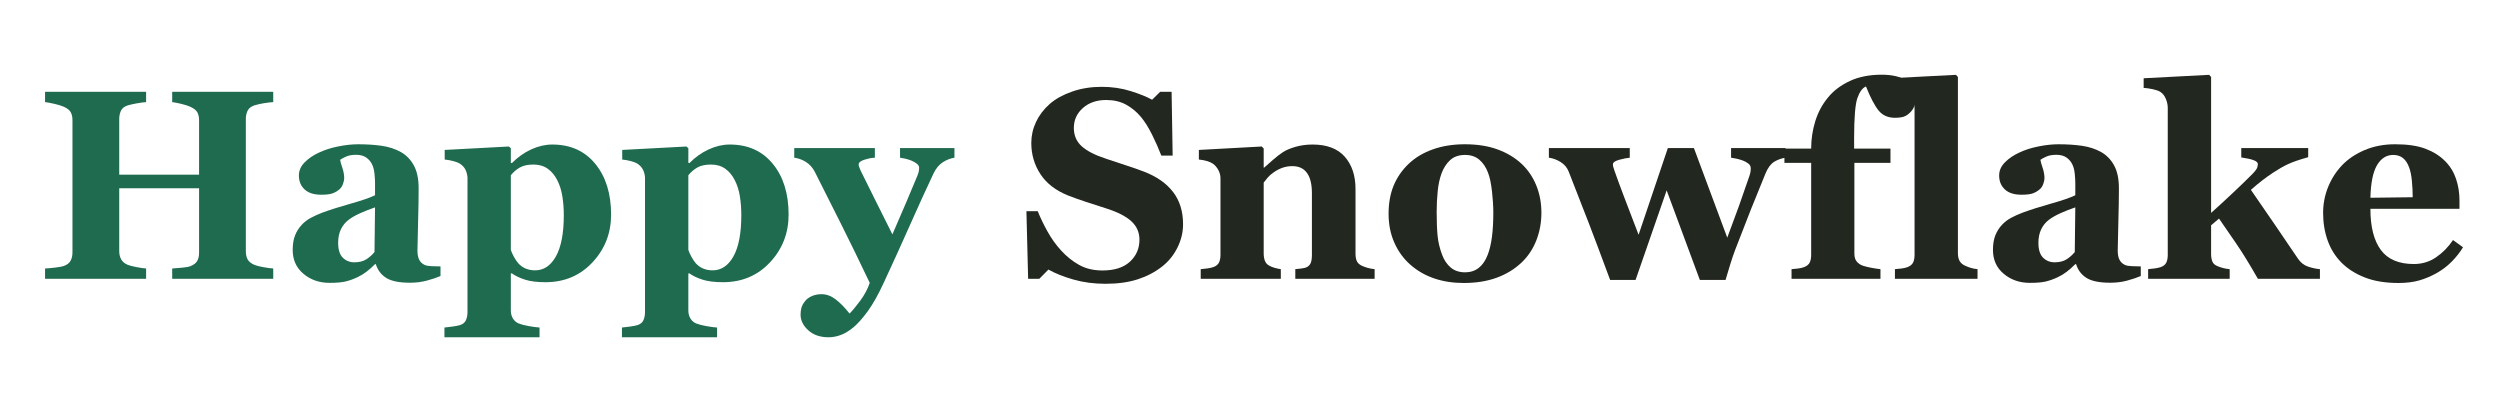
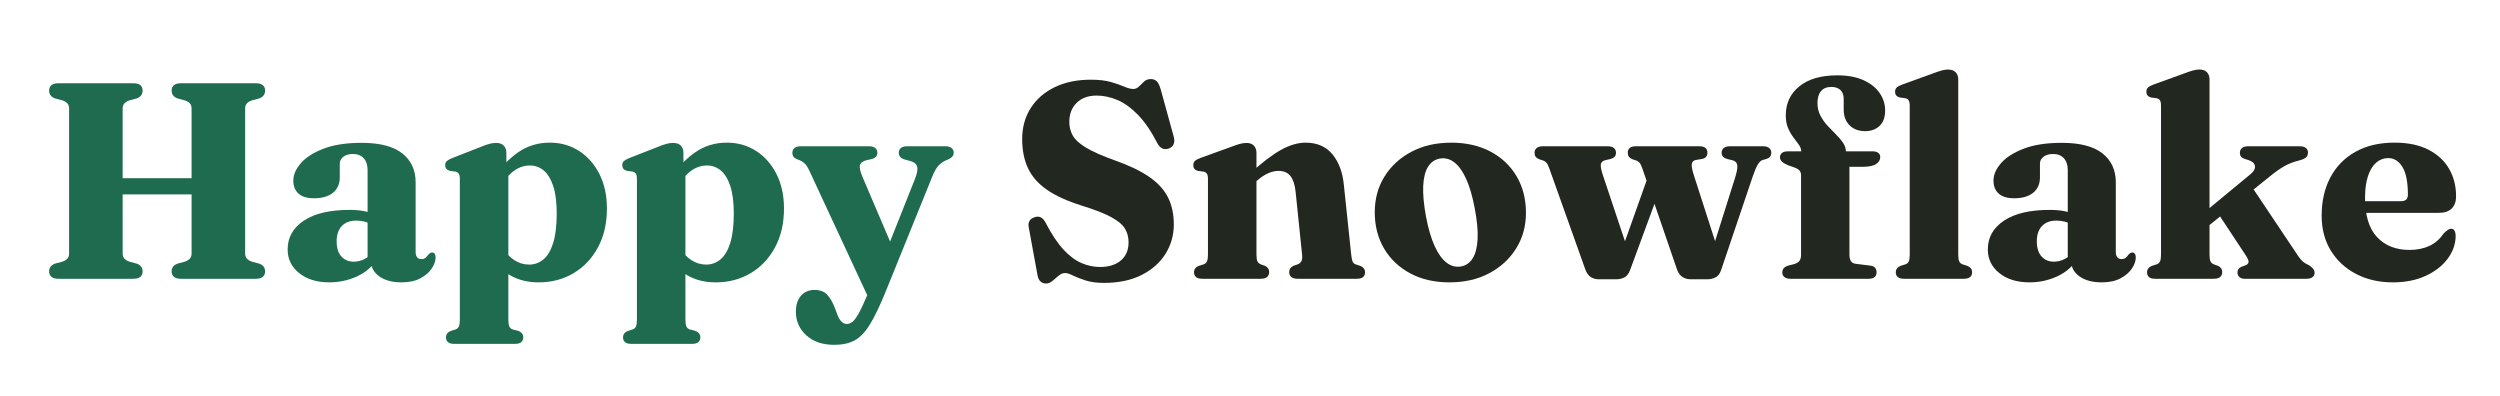
<svg xmlns="http://www.w3.org/2000/svg" viewBox="0 0 278 44" width="278" height="44" role="img" aria-label="Happy Snowflake">
  <g fill="#1F6B4F">
-     <path transform="translate(4.00 31) scale(0.01465 -0.01465)" d="M1801 0H1034V78Q1059 80 1107.0 84.0Q1155 88 1173 96Q1210 111 1224.0 135.5Q1238 160 1238 198V687H632V209Q632 175 646.5 148.0Q661 121 696 106Q715 98 761.0 89.0Q807 80 836 78V0H69V78Q94 79 142.5 84.5Q191 90 213 98Q249 111 263.0 137.5Q277 164 277 200V1204Q277 1239 264.5 1263.0Q252 1287 213 1305Q184 1318 137.0 1328.5Q90 1339 69 1341V1419H836V1341Q805 1339 762.0 1331.0Q719 1323 696 1316Q657 1303 644.5 1274.5Q632 1246 632 1214V790H1238V1204Q1238 1239 1225.0 1263.0Q1212 1287 1173 1305Q1147 1317 1103.5 1327.5Q1060 1338 1034 1341V1419H1801V1341Q1769 1339 1729.0 1332.5Q1689 1326 1657 1316Q1619 1303 1606.0 1275.0Q1593 1247 1593 1214V209Q1593 173 1606.0 148.0Q1619 123 1657 106Q1681 96 1726.5 88.0Q1772 80 1801 78Z" />
-     <path transform="translate(31.39 31) scale(0.01465 -0.01465)" d="M1201 21Q1157 2 1097.0 -14.0Q1037 -30 970 -30Q847 -30 789.0 6.5Q731 43 710 111H704Q670 77 638.5 53.0Q607 29 571 12Q524 -10 480.5 -20.5Q437 -31 359 -31Q243 -31 161.0 37.5Q79 106 79 219Q79 284 97.0 329.5Q115 375 148 410Q178 442 217.5 463.0Q257 484 304 502Q394 535 520.0 570.5Q646 606 704 634V730Q704 755 700.0 796.0Q696 837 683 865Q669 897 639.0 919.0Q609 941 560 941Q516 941 486.5 928.5Q457 916 439 903Q442 883 456.0 842.0Q470 801 470 763Q470 746 461.0 720.5Q452 695 435 680Q412 660 383.5 649.0Q355 638 296 638Q212 638 169.0 678.5Q126 719 126 784Q126 840 170.5 884.5Q215 929 279 958Q342 988 424.0 1004.5Q506 1021 576 1021Q673 1021 754.0 1009.5Q835 998 900 962Q962 927 998.5 860.5Q1035 794 1035 687Q1035 574 1030.5 419.0Q1026 264 1026 215Q1026 170 1039.5 144.0Q1053 118 1081 105Q1098 97 1134.5 95.5Q1171 94 1201 94ZM704 542Q648 523 593.0 498.5Q538 474 503 447Q466 419 445.0 375.5Q424 332 424 273Q424 195 459.5 160.0Q495 125 547 125Q602 125 637.5 147.5Q673 170 700 203Z" />
-     <path transform="translate(49.26 31) scale(0.01465 -0.01465)" d="M1276 487Q1276 276 1135.0 125.0Q994 -26 778 -26Q682 -26 622.0 -6.5Q562 13 523 41H515V-240Q515 -275 530.5 -301.0Q546 -327 574 -339Q601 -350 650.5 -359.0Q700 -368 733 -370V-444H11V-370Q36 -368 74.0 -362.5Q112 -357 131 -351Q163 -340 174.5 -313.5Q186 -287 186 -253V770Q183 803 170.5 828.0Q158 853 131 872Q111 885 78.0 893.5Q45 902 13 905V978L500 1004L515 991V880L523 878Q589 945 669.5 982.0Q750 1019 829 1019Q1036 1019 1156.0 872.5Q1276 726 1276 487ZM917 483Q917 558 906.0 626.5Q895 695 867 749Q840 803 795.5 835.0Q751 867 687 867Q622 867 583.0 844.5Q544 822 515 786V219Q521 199 538.0 167.5Q555 136 572 117Q597 90 629.0 77.0Q661 64 699 64Q798 64 857.5 170.5Q917 277 917 483Z" />
-     <path transform="translate(69.00 31) scale(0.01465 -0.01465)" d="M1276 487Q1276 276 1135.0 125.0Q994 -26 778 -26Q682 -26 622.0 -6.5Q562 13 523 41H515V-240Q515 -275 530.5 -301.0Q546 -327 574 -339Q601 -350 650.5 -359.0Q700 -368 733 -370V-444H11V-370Q36 -368 74.0 -362.5Q112 -357 131 -351Q163 -340 174.5 -313.5Q186 -287 186 -253V770Q183 803 170.5 828.0Q158 853 131 872Q111 885 78.0 893.5Q45 902 13 905V978L500 1004L515 991V880L523 878Q589 945 669.5 982.0Q750 1019 829 1019Q1036 1019 1156.0 872.5Q1276 726 1276 487ZM917 483Q917 558 906.0 626.5Q895 695 867 749Q840 803 795.5 835.0Q751 867 687 867Q622 867 583.0 844.5Q544 822 515 786V219Q521 199 538.0 167.5Q555 136 572 117Q597 90 629.0 77.0Q661 64 699 64Q798 64 857.5 170.5Q917 277 917 483Z" />
-     <path transform="translate(88.73 31) scale(0.01465 -0.01465)" d="M1188 919Q1143 912 1100.5 885.0Q1058 858 1030 801Q944 619 853.0 413.5Q762 208 651 -31Q589 -165 531.0 -245.0Q473 -325 422 -368Q374 -408 327.0 -426.0Q280 -444 232 -444Q137 -444 78.5 -391.0Q20 -338 20 -272Q20 -244 26.5 -220.0Q33 -196 54 -170Q70 -148 103.5 -132.5Q137 -117 179 -117Q235 -117 286.0 -156.0Q337 -195 392 -264Q425 -231 473.5 -165.5Q522 -100 545 -31Q426 219 334.0 402.5Q242 586 128 812Q103 860 61.0 886.5Q19 913 -28 919V992H584V919Q550 918 505.5 904.0Q461 890 461 868Q461 860 464.0 850.5Q467 841 475 823Q509 753 571.5 628.5Q634 504 717 337Q779 479 822.5 581.5Q866 684 907 783Q917 808 918.5 822.5Q920 837 920 842Q920 860 902.5 873.5Q885 887 861 897Q836 907 813.0 912.0Q790 917 775 919V992H1188Z" />
+     <path transform="translate(4.00 31) scale(0.01553 -0.01553)" d="M400.637 720.322H1249.217V604.128H400.637ZM620.663 180.524Q620.663 158.072 633.431 144.156Q646.199 130.241 670.356 122.194L719.9 109.037Q763.608 93.829 763.608 52.068Q763.608 28.388 747.396 14.194Q731.184 0 696.772 0H161.027Q126.794 0 110.493 14.194Q94.192 28.388 94.192 52.068Q94.192 93.829 137.9 109.037L187.444 122.194Q212.401 130.241 224.769 144.156Q237.137 158.072 237.137 180.524V1219.476Q237.137 1241.928 224.769 1255.855Q212.401 1269.781 187.444 1277.806L137.9 1290.963Q94.192 1306.138 94.192 1347.972Q94.192 1372.474 110.493 1386.237Q126.794 1400 161.027 1400H696.772Q731.184 1400 747.396 1386.237Q763.608 1372.474 763.608 1347.972Q763.608 1306.138 719.9 1290.963L670.356 1277.806Q646.199 1269.781 633.431 1255.855Q620.663 1241.928 620.663 1219.476ZM1497.731 180.524Q1497.731 158.072 1510.499 144.156Q1523.267 130.241 1547.424 122.194L1596.968 109.037Q1640.676 93.829 1640.676 52.068Q1640.676 28.388 1624.464 14.194Q1608.252 0 1573.841 0H1038.096Q1003.862 0 987.561 14.194Q971.26 28.388 971.26 52.068Q971.26 93.829 1014.968 109.037L1064.512 122.194Q1089.47 130.241 1101.837 144.156Q1114.205 158.072 1114.205 180.524V1219.476Q1114.205 1241.928 1101.837 1255.855Q1089.47 1269.781 1064.512 1277.806L1014.968 1290.963Q971.26 1306.138 971.26 1347.972Q971.26 1372.474 987.561 1386.237Q1003.862 1400 1038.096 1400H1573.841Q1608.252 1400 1624.464 1386.237Q1640.676 1372.474 1640.676 1347.972Q1640.676 1306.138 1596.968 1290.963L1547.424 1277.806Q1523.267 1269.781 1510.499 1255.855Q1497.731 1241.928 1497.731 1219.476Z" />
+     <path transform="translate(30.95 31) scale(0.01553 -0.01553)" d="M663.473 128.2V149.051L639.09 150.038V778.176Q639.09 832.333 611.342 862.923Q583.595 893.513 534.545 893.513Q491.303 893.513 465.635 873.894Q439.968 854.276 439.968 824.681V726.456Q439.968 655.782 391.71 616.14Q343.451 576.498 255.818 576.498Q182.135 576.498 144.697 609.857Q107.26 643.216 107.26 702.951Q107.26 766.335 162.122 828.652Q216.983 890.969 325.54 932.172Q434.097 973.376 596.071 973.376Q792.06 973.376 887.564 897.795Q983.068 822.215 983.068 691.55V191.731Q983.068 167.645 993.668 154.29Q1004.267 140.934 1024.425 140.934Q1043.649 140.934 1054.669 150.9Q1065.69 160.866 1073.737 172.522Q1079.518 179.057 1085.732 183.57Q1091.946 188.083 1100.506 188.083Q1113.979 188.083 1120.082 178.233Q1126.186 168.383 1126.186 152.776Q1126.186 115.788 1099.115 74.383Q1072.044 32.977 1017.873 3.698Q963.702 -25.582 882.324 -25.582Q782.853 -25.582 723.163 17.036Q663.473 59.653 663.473 128.2ZM66.69 209.83Q66.69 339.039 182.27 416.134Q297.849 493.229 510.49 493.229Q571.54 493.229 618.083 483.586Q664.626 473.942 697.229 457.231L671.352 388.437Q643.419 402.391 616.385 409.481Q589.352 416.57 557.087 416.57Q491.994 416.57 454.802 377.998Q417.61 339.426 417.61 268.596Q417.61 197.029 451.399 159.732Q485.189 122.436 539.347 122.436Q579.908 122.436 617.012 141.526Q654.116 160.615 677.363 191.416L699.191 129.07Q648.518 55.156 557.999 14.776Q467.479 -25.604 364.937 -25.604Q231.747 -25.604 149.218 40.622Q66.69 106.847 66.69 209.83Z" />
+     <path transform="translate(48.68 31) scale(0.01553 -0.01553)" d="M491.165 902.469V799.724L505.397 770.934V-293.55Q505.397 -327.006 512.598 -341.932Q519.799 -356.859 535.979 -362.505L574.817 -372.594Q594.581 -379.998 603.374 -391.804Q612.167 -403.611 612.167 -419.775Q612.167 -441.319 597.859 -453.715Q583.552 -466.111 552.268 -466.111H118.144Q87.171 -466.111 72.908 -453.715Q58.645 -441.319 58.645 -419.775Q58.645 -403.811 67.394 -392.06Q76.142 -380.31 95.772 -372.728L127.455 -362.683Q143.723 -356.681 150.88 -341.932Q158.037 -327.184 158.037 -293.772V714.557Q158.037 741.125 150.357 752.563Q142.676 764.001 126.471 767.559L87.634 772.54Q69.382 777.521 61.3 787.648Q53.219 797.776 53.219 813.45Q53.219 832.015 63.746 841.998Q74.273 851.981 102.8 864.188L305.737 943.423Q345.155 959.743 370.502 966.325Q395.849 972.906 416.326 972.906Q454.19 972.906 472.678 953.196Q491.165 933.486 491.165 902.469ZM444.014 648.213 390.589 705.929Q471.246 832.625 572.667 903.712Q674.088 974.799 801.601 974.799Q919.583 974.799 1012.111 914.96Q1104.639 855.122 1157.91 749.105Q1211.181 643.089 1211.181 503.664Q1211.181 343.547 1146.852 224.464Q1082.524 105.381 971.792 39.822Q861.061 -25.737 722.539 -25.737Q604.991 -25.737 517.137 25.71Q429.284 77.156 369.224 179.266L451.151 239.454Q496.299 167.818 546.009 134.724Q595.718 101.63 654.081 101.63Q711.882 101.63 756.571 138.808Q801.261 175.986 826.461 256.912Q851.661 337.838 851.661 467.705Q851.661 588.242 826.703 663.856Q801.745 739.47 758.686 775.324Q715.626 811.177 659.577 811.177Q597.987 811.177 544.192 771.87Q490.397 732.562 444.014 648.213Z" />
+     <path transform="translate(68.37 31) scale(0.01553 -0.01553)" d="M491.165 902.469V799.724L505.397 770.934V-293.55Q505.397 -327.006 512.598 -341.932Q519.799 -356.859 535.979 -362.505L574.817 -372.594Q594.581 -379.998 603.374 -391.804Q612.167 -403.611 612.167 -419.775Q612.167 -441.319 597.859 -453.715Q583.552 -466.111 552.268 -466.111H118.144Q87.171 -466.111 72.908 -453.715Q58.645 -441.319 58.645 -419.775Q58.645 -403.811 67.394 -392.06Q76.142 -380.31 95.772 -372.728L127.455 -362.683Q143.723 -356.681 150.88 -341.932Q158.037 -327.184 158.037 -293.772V714.557Q158.037 741.125 150.357 752.563Q142.676 764.001 126.471 767.559L87.634 772.54Q69.382 777.521 61.3 787.648Q53.219 797.776 53.219 813.45Q53.219 832.015 63.746 841.998Q74.273 851.981 102.8 864.188L305.737 943.423Q345.155 959.743 370.502 966.325Q395.849 972.906 416.326 972.906Q454.19 972.906 472.678 953.196Q491.165 933.486 491.165 902.469ZM444.014 648.213 390.589 705.929Q471.246 832.625 572.667 903.712Q674.088 974.799 801.601 974.799Q919.583 974.799 1012.111 914.96Q1104.639 855.122 1157.91 749.105Q1211.181 643.089 1211.181 503.664Q1211.181 343.547 1146.852 224.464Q1082.524 105.381 971.792 39.822Q861.061 -25.737 722.539 -25.737Q604.991 -25.737 517.137 25.71Q429.284 77.156 369.224 179.266L451.151 239.454Q496.299 167.818 546.009 134.724Q595.718 101.63 654.081 101.63Q711.882 101.63 756.571 138.808Q801.261 175.986 826.461 256.912Q851.661 337.838 851.661 467.705Q851.661 588.242 826.703 663.856Q801.745 739.47 758.686 775.324Q715.626 811.177 659.577 811.177Q597.987 811.177 544.192 771.87Q490.397 732.562 444.014 648.213Z" />
+     <path transform="translate(88.07 31) scale(0.01553 -0.01553)" d="M738.927 180.854 552.882 -148.086 126.349 769.256Q108.155 809.929 89.274 827.136Q70.392 844.344 37.326 855.569Q18.388 863.328 10.541 874.078Q2.693 884.827 2.693 902.192Q2.693 924.026 18.112 936.366Q33.531 948.706 60.279 948.706H554.139Q580.463 948.706 595.838 936.444Q611.213 924.182 611.213 902.326Q611.213 884.828 601.609 874.078Q592.004 863.328 569.616 857.103L534.853 849.326Q493.909 839.144 486.73 814.053Q479.551 788.962 505.024 728.859ZM535.085 -125.848 583.381 -8.314 625.265 72.423 879.441 712.351Q903.912 773.069 896.047 802.763Q888.183 832.457 845.067 843.925L806.809 854.234Q785.088 860.482 774.761 872.599Q764.434 884.717 764.434 902.304Q764.434 924.159 779.853 936.433Q795.272 948.706 821.509 948.706H1100.22Q1127.101 948.706 1142.487 936.344Q1157.873 923.981 1157.873 902.148Q1157.873 887.585 1148.98 876.179Q1140.087 864.773 1118.899 854.968Q1076.487 838.965 1051.366 813.009Q1026.246 787.053 1002.466 727.072L669.165 -95.551Q608.264 -244.709 558.049 -326.761Q507.835 -408.812 449.088 -440.867Q390.341 -472.923 302.955 -472.923Q176.731 -472.923 102.262 -404.836Q27.794 -336.75 27.794 -235.734Q27.794 -162.904 64.375 -121.388Q100.956 -79.872 161.52 -79.872Q220.443 -79.872 252.056 -114.255Q283.67 -148.638 306.162 -206.977L322.785 -250.664Q333.897 -284.599 351.987 -304.082Q370.078 -323.565 392.098 -323.565Q413.411 -323.565 432.3 -308.787Q451.19 -294.009 475.58 -251.319Q499.971 -208.629 535.085 -125.848Z" />
  </g>
  <g fill="#22271F">
-     <path transform="translate(113.20 31) scale(0.01465 -0.01465)" d="M664 -38Q534 -38 421.5 -6.0Q309 26 231 70L162 0H77L64 513H150Q179 440 224.0 359.0Q269 278 328 214Q389 147 464.5 105.0Q540 63 641 63Q777 63 849.5 129.5Q922 196 922 297Q922 380 860.5 436.5Q799 493 670 534Q586 561 515.5 584.0Q445 607 383 631Q240 688 170.5 794.0Q101 900 101 1031Q101 1114 137.0 1190.5Q173 1267 242 1328Q308 1385 411.0 1421.0Q514 1457 635 1457Q753 1457 856.0 1424.5Q959 1392 1018 1359L1079 1419H1166L1174 935H1088Q1058 1013 1017.5 1094.5Q977 1176 932 1230Q883 1288 819.0 1322.5Q755 1357 669 1357Q561 1357 492.5 1296.0Q424 1235 424 1145Q424 1060 483.5 1006.0Q543 952 669 911Q743 886 820.0 861.0Q897 836 957 813Q1102 757 1177.5 658.5Q1253 560 1253 414Q1253 322 1210.0 236.0Q1167 150 1094 93Q1014 30 909.0 -4.0Q804 -38 664 -38Z" />
-     <path transform="translate(132.67 31) scale(0.01465 -0.01465)" d="M1378 0H776V73Q795 75 822.0 78.0Q849 81 863 88Q884 99 893.0 120.0Q902 141 902 182V650Q902 752 864.5 803.5Q827 855 754 855Q714 855 679.5 843.0Q645 831 612 808Q583 788 565.5 767.0Q548 746 536 730V193Q536 158 546.0 134.5Q556 111 579 99Q595 90 619.0 83.0Q643 76 666 73V0H58V73Q83 75 108.5 78.5Q134 82 152 88Q184 99 196.0 122.0Q208 145 208 182V764Q208 795 192.0 825.0Q176 855 150 874Q132 886 104.5 894.0Q77 902 44 905V978L521 1004L536 989V844H540Q568 869 608.0 904.0Q648 939 682 961Q719 985 779.0 1002.0Q839 1019 907 1019Q1070 1019 1151.5 926.5Q1233 834 1233 681V191Q1233 154 1244.0 132.0Q1255 110 1285 97Q1301 90 1324.5 83.0Q1348 76 1378 73Z" />
-     <path transform="translate(153.37 31) scale(0.01465 -0.01465)" d="M1079 874Q1153 805 1192.0 709.0Q1231 613 1231 501Q1231 390 1192.5 291.5Q1154 193 1080 123Q1001 48 891.5 8.0Q782 -32 641 -32Q519 -32 416.5 3.0Q314 38 235 108Q159 175 115.0 273.5Q71 372 71 494Q71 614 109.5 707.5Q148 801 225 874Q299 944 407.5 982.5Q516 1021 650 1021Q790 1021 896.5 982.5Q1003 944 1079 874ZM823 181Q845 237 855.5 317.0Q866 397 866 503Q866 573 856.0 663.0Q846 753 826 805Q802 868 759.5 904.0Q717 940 652 940Q581 940 538.5 901.0Q496 862 473 800Q452 743 444.0 666.5Q436 590 436 507Q436 398 443.0 326.5Q450 255 477 183Q500 121 543.0 85.0Q586 49 652 49Q712 49 755.0 82.5Q798 116 823 181Z" />
-     <path transform="translate(172.44 31) scale(0.01465 -0.01465)" d="M1782 919Q1736 912 1697.0 888.5Q1658 865 1631 801Q1561 630 1519.0 525.0Q1477 420 1401 222Q1385 181 1362.5 109.0Q1340 37 1327 -9H1132L880 671L644 -9H451Q350 264 292.0 414.5Q234 565 137 812Q119 859 75.5 886.0Q32 913 -14 919V992H600V919Q566 916 519.0 903.0Q472 890 472 868Q472 858 474.5 850.5Q477 843 483 823Q510 745 557.0 621.5Q604 498 667 334L889 992H1087L1340 312Q1398 466 1429.5 554.5Q1461 643 1509 783Q1516 804 1517.5 820.5Q1519 837 1518 842Q1518 860 1500.0 874.5Q1482 889 1457 898Q1432 907 1408.5 912.0Q1385 917 1369 919V992H1782Z" />
-     <path transform="translate(198.34 31) scale(0.01465 -0.01465)" d="M1004 1379Q1004 1354 996.0 1324.0Q988 1294 970 1273Q949 1248 923.0 1235.0Q897 1222 845 1222Q766 1222 721.0 1277.0Q676 1332 625 1460Q585 1443 560.0 1372.0Q535 1301 535 1067V988H811V880H537V191Q537 152 555.0 130.5Q573 109 602 99Q626 91 665.0 83.5Q704 76 735 73V0H60V73Q86 75 110.5 78.0Q135 81 154 88Q186 100 197.5 122.5Q209 145 209 182V880H6V988H209Q209 1095 240.0 1195.5Q271 1296 336 1375Q399 1453 502.0 1501.0Q605 1549 744 1549Q868 1549 936.0 1502.0Q1004 1455 1004 1379Z" />
-     <path transform="translate(210.13 31) scale(0.01465 -0.01465)" d="M667 0H40V73Q66 75 90.5 78.0Q115 81 134 88Q166 100 177.5 122.5Q189 145 189 182V1290Q189 1328 173.5 1360.5Q158 1393 132 1410Q112 1423 71.5 1435.0Q31 1447 0 1449V1522L503 1548L518 1532V195Q518 158 531.0 135.0Q544 112 573 99Q593 90 615.0 83.0Q637 76 667 73Z" />
-     <path transform="translate(220.46 31) scale(0.01465 -0.01465)" d="M1201 21Q1157 2 1097.0 -14.0Q1037 -30 970 -30Q847 -30 789.0 6.5Q731 43 710 111H704Q670 77 638.5 53.0Q607 29 571 12Q524 -10 480.5 -20.5Q437 -31 359 -31Q243 -31 161.0 37.5Q79 106 79 219Q79 284 97.0 329.5Q115 375 148 410Q178 442 217.5 463.0Q257 484 304 502Q394 535 520.0 570.5Q646 606 704 634V730Q704 755 700.0 796.0Q696 837 683 865Q669 897 639.0 919.0Q609 941 560 941Q516 941 486.5 928.5Q457 916 439 903Q442 883 456.0 842.0Q470 801 470 763Q470 746 461.0 720.5Q452 695 435 680Q412 660 383.5 649.0Q355 638 296 638Q212 638 169.0 678.5Q126 719 126 784Q126 840 170.5 884.5Q215 929 279 958Q342 988 424.0 1004.5Q506 1021 576 1021Q673 1021 754.0 1009.5Q835 998 900 962Q962 927 998.5 860.5Q1035 794 1035 687Q1035 574 1030.5 419.0Q1026 264 1026 215Q1026 170 1039.5 144.0Q1053 118 1081 105Q1098 97 1134.5 95.5Q1171 94 1201 94ZM704 542Q648 523 593.0 498.5Q538 474 503 447Q466 419 445.0 375.5Q424 332 424 273Q424 195 459.5 160.0Q495 125 547 125Q602 125 637.5 147.5Q673 170 700 203Z" />
-     <path transform="translate(238.33 31) scale(0.01465 -0.01465)" d="M1341 0H870Q783 153 711.0 259.5Q639 366 575 457L515 406V188Q515 152 525.5 129.0Q536 106 566 95Q584 87 608.0 81.0Q632 75 656 73V0H37V73Q62 75 87.0 78.5Q112 82 131 88Q163 99 174.5 122.0Q186 145 186 182V1297Q186 1330 171.5 1365.5Q157 1401 129 1419Q110 1431 72.0 1439.0Q34 1447 3 1449V1522L500 1548L515 1532V500Q589 566 681.5 653.0Q774 740 830 797Q863 831 866.5 848.5Q870 866 870 870Q870 888 838.5 900.0Q807 912 744 921V992H1252V923Q1152 895 1099.5 870.5Q1047 846 985 805Q944 778 905.5 748.5Q867 719 817 675Q915 533 998.0 412.0Q1081 291 1172 156Q1203 109 1249.0 93.0Q1295 77 1341 73Z" />
-     <path transform="translate(257.29 31) scale(0.01465 -0.01465)" d="M1133 239Q1098 182 1048.5 131.5Q999 81 936 45Q869 7 800.5 -12.5Q732 -32 643 -32Q495 -32 387.5 10.0Q280 52 210 123Q140 194 105.5 290.5Q71 387 71 500Q71 602 108.5 695.5Q146 789 215 862Q283 933 386.5 977.0Q490 1021 618 1021Q758 1021 848.0 987.0Q938 953 997 893Q1054 836 1080.0 758.5Q1106 681 1106 596V531H430Q430 326 509.0 219.0Q588 112 760 112Q854 112 929.0 163.5Q1004 215 1057 294ZM751 619Q751 679 745.0 742.0Q739 805 724 845Q707 892 677.5 916.0Q648 940 603 940Q526 940 480.0 862.0Q434 784 430 615Z" />
+     <path transform="translate(112.40 31) scale(0.01553 -0.01553)" d="M666.569 -29.473Q589.798 -29.473 535.111 -11.822Q480.423 5.828 445.043 23.389Q409.663 40.95 389.814 40.95Q369.473 40.95 352.975 29.598Q336.476 18.246 320.681 3.539Q304.885 -11.167 288.476 -22.519Q272.067 -33.871 252.529 -33.871Q228.54 -33.871 212.635 -19.433Q196.73 -4.994 190.994 27.799L127.487 374.523Q123.841 398.133 134.236 414.997Q144.631 431.861 168.756 440.332Q195.038 449.626 214.926 439.676Q234.814 429.727 249.51 400.934Q313.288 278.355 377.021 209.409Q440.754 140.463 506.273 112.458Q571.792 84.453 639.549 84.453Q733.144 84.453 788.141 131.149Q843.137 177.844 843.315 260.961Q843.493 315.351 817.95 358.331Q792.407 401.312 720.002 441.008Q647.597 480.704 506.578 524.263Q351.85 572.992 258.519 637.588Q165.189 702.185 123.357 791.41Q81.525 880.634 81.525 1000.532Q81.525 1125.488 142.189 1221.49Q202.854 1317.491 313.675 1371.503Q424.495 1425.515 573.162 1425.515Q658.345 1425.515 715.883 1409.116Q773.42 1392.716 812.014 1375.873Q850.607 1359.029 876.925 1359.029Q900.063 1359.029 917.419 1376.572Q934.776 1394.115 954.246 1412.103Q973.716 1430.091 1002.992 1430.091Q1027.76 1430.091 1044.69 1414.206Q1061.62 1398.32 1073.915 1354.898L1167.461 1014.482Q1175.465 985.379 1165.392 963.045Q1155.32 940.71 1129.928 932.128Q1103.668 923.657 1083.691 933.862Q1063.714 944.067 1050.241 969.392Q982.999 1099.804 910.03 1174.489Q837.06 1249.174 762.628 1280.471Q688.195 1311.767 615.13 1311.767Q524.13 1311.767 471.567 1259.662Q419.005 1207.558 419.005 1123.127Q419.005 1070.451 443.393 1026.226Q467.781 982.002 538.309 939.193Q608.838 896.384 745.569 847.555Q901.138 792.58 993.489 727.971Q1085.841 663.362 1126.651 580.672Q1167.462 497.982 1167.284 388.71Q1167.106 272.932 1107.372 178.019Q1047.638 83.107 936.027 26.817Q824.415 -29.473 666.569 -29.473Z" />
+     <path transform="translate(131.77 31) scale(0.01553 -0.01553)" d="M511.839 902.138V172.561Q511.839 139.104 519.04 124.623Q526.241 110.141 542.421 103.428L572.456 92.805Q602.69 78.13 602.69 49.182Q602.69 0 542.08 0H124.145Q93.171 0 78.908 12.396Q64.646 24.791 64.646 46.336Q64.646 62.278 73.35 73.995Q82.054 85.712 101.596 93.294L133.897 103.428Q150.166 109.608 157.323 124.267Q164.48 138.926 164.48 172.339V714.225Q164.48 740.793 156.799 752.232Q149.119 763.67 132.914 767.228L94.077 772.209Q75.824 777.19 67.743 787.317Q59.661 797.444 59.661 813.118Q59.661 831.683 70.189 842.734Q80.716 853.784 109.243 864.568L326.411 943.092Q367.252 958.7 392.332 965.637Q417.412 972.574 440.557 972.574Q475.576 972.574 493.707 952.864Q511.839 933.154 511.839 902.138ZM479.212 670.882 430.566 722.106 465.543 753.75Q595.627 872.59 688.903 923.672Q782.18 974.755 863.28 974.755Q986.212 974.755 1055.09 892.214Q1123.969 809.673 1137.591 672.349L1190.135 173.938Q1193.736 139.793 1199.592 124.567Q1205.448 109.341 1222.138 103.161L1252.353 93.294Q1271.894 85.734 1280.599 74.017Q1289.303 62.3 1289.303 46.336Q1289.303 24.791 1275.173 12.396Q1261.043 0 1229.759 0H807.026Q746.372 0 746.372 49.182Q746.372 78.086 776.472 92.805L807.307 103.428Q824.286 110.141 833.154 125.1Q842.023 140.059 838.422 173.938L792.008 623.716Q784.096 698.323 755.347 735.428Q726.597 772.533 668.7 772.533Q632.719 772.533 594.113 754.887Q555.507 737.241 516.857 703.771Z" />
+     <path transform="translate(151.97 31) scale(0.01553 -0.01553)" d="M605.946 974.577Q765.582 974.577 885.958 911.174Q1006.334 847.771 1073.56 734.366Q1140.787 620.961 1140.787 471.265Q1140.787 330.372 1070.938 217.8Q1001.088 105.227 877.968 39.767Q754.848 -25.692 592.835 -25.692Q433.199 -25.692 312.934 38.3Q192.669 102.293 125.398 215.577Q58.127 328.861 58.127 476.779Q58.127 620.007 127.987 732.333Q197.847 844.66 320.978 909.618Q444.109 974.577 605.946 974.577ZM676.045 88.235Q728.76 97.727 759.306 146.313Q789.853 194.9 794.552 284.17Q799.252 373.44 773.959 504.717Q749.912 633.392 712.385 715.761Q674.859 798.13 626.609 834.525Q578.36 870.92 523.089 860.45Q470.308 850.87 439.773 802.228Q409.238 753.586 405.049 664.749Q400.86 575.912 425.352 444.012Q449.4 316.225 487.282 233.49Q525.164 150.754 573.069 114.66Q620.974 78.566 676.045 88.235Z" />
+     <path transform="translate(170.61 31) scale(0.01553 -0.01553)" d="M588.192 -3.558H463.038Q429.2 -3.558 404.42 12.372Q379.641 28.302 365.456 67.3L109.824 784.237Q97.93 818.983 87.539 830.63Q77.149 842.278 63.749 846.679L35.911 855.768Q17.637 863.416 9.833 874.122Q2.03 884.827 2.03 902.192Q2.03 924.026 17.438 936.366Q32.846 948.706 59.572 948.706H528.16Q554.463 948.706 569.838 936.444Q585.213 924.182 585.213 902.348Q585.213 884.983 575.619 874.2Q566.026 863.416 543.615 857.169L509.759 849.436Q482.068 842.924 476.969 821.598Q471.869 800.271 492.277 739.158L676.171 188.733L594.338 112.995L830.421 777.024L926.202 714.322L685.197 59.963Q670.589 22.432 644.375 9.437Q618.162 -3.558 588.192 -3.558ZM1240.39 -3.558H1119.305Q1086.756 -3.558 1060.977 12.85Q1035.197 29.258 1021.902 67.188L775.137 786.596Q763.422 820.271 753.465 831.473Q743.508 842.675 730.372 846.922L703.46 855.724Q685.297 863.394 677.46 874.1Q669.623 884.805 669.623 902.37Q669.623 948.706 727.388 948.706H1182.88Q1239.777 948.706 1239.777 902.17Q1239.777 884.783 1230.539 873.366Q1221.301 861.949 1202.96 858.548L1156.766 850.417Q1131.861 846.064 1128.018 822.633Q1124.176 799.203 1142.383 742.648L1321.052 187.624L1244.914 111.264L1435.193 714.729Q1458.399 786.058 1453.538 814.247Q1448.676 842.436 1416.3 849.414L1383.217 857.169Q1361.519 863.416 1351.569 874.111Q1341.62 884.805 1341.62 902.37Q1341.62 924.204 1357.028 936.455Q1372.436 948.706 1398.65 948.706H1639.708Q1666.588 948.706 1681.963 936.355Q1697.338 924.004 1697.338 902.17Q1697.338 886.918 1689.524 875.501Q1681.709 864.084 1659.121 857.125L1634.297 850.126Q1615.213 843.706 1599.406 816.407Q1583.599 789.107 1562.572 727.584L1337.261 60.407Q1324.588 23.166 1297.396 9.804Q1270.204 -3.558 1240.39 -3.558Z" />
+     <path transform="translate(196.95 31) scale(0.01553 -0.01553)" d="M560.655 173.449Q560.655 143.193 571.058 126.576Q581.462 109.958 606.18 107.158L708.978 94.316Q733.635 91.915 744.339 78.719Q755.044 65.523 755.044 47.048Q755.044 0 697.28 0H136.502Q110.599 0 95.313 11.996Q80.027 23.991 80.027 44.736Q80.027 64.28 90.843 76.32Q101.66 88.359 125.383 95.208L163.316 104.67Q191.416 112.985 202.798 128.402Q214.18 143.819 214.18 170.92V741.546Q214.18 759.687 204.943 772.57Q195.705 785.452 169.537 795.881L119.795 813.474Q87.355 827.527 75.315 840.501Q63.275 853.475 63.275 869.994Q63.275 888.627 77.004 900.522Q90.733 912.417 119.394 912.417H282.881L215.692 881.559V910.417Q215.692 934.882 199.056 958.969Q182.421 983.056 160.263 1011.622Q138.105 1040.187 121.47 1078.532Q104.834 1116.877 104.834 1169.835Q104.834 1299.277 201.968 1377.98Q299.102 1456.684 473.46 1456.684Q585.097 1456.684 661.564 1421.891Q738.032 1387.099 777.173 1329.694Q816.314 1272.288 816.314 1204.972Q816.314 1132.438 776.522 1094.724Q736.73 1057.011 673.637 1057.011Q603.696 1057.011 561.616 1098.968Q519.536 1140.925 519.536 1211.595V1287.522Q519.536 1331.016 495.396 1352.386Q471.255 1373.756 431.115 1373.756Q382.38 1373.578 357.103 1343.602Q331.826 1313.626 331.826 1258.297Q331.826 1209.193 352.278 1169.522Q372.731 1129.851 403.215 1096.812Q433.7 1063.774 464.184 1033.722Q494.669 1003.67 515.121 973.505Q535.574 943.34 535.574 909.582V863.38L499.693 912.417H726.804Q752.127 912.417 766.657 901.944Q781.187 891.472 781.187 871.595Q781.187 841.915 751.996 821.894Q722.804 801.872 657.305 801.872H560.655Z" />
+     <path transform="translate(209.79 31) scale(0.01553 -0.01553)" d="M512.945 1427.83V172.561Q512.945 139.104 520.146 124.267Q527.347 109.43 543.527 103.428L574.984 93.516Q594.748 85.956 603.541 74.228Q612.334 62.5 612.334 46.336Q612.334 24.791 598.027 12.396Q583.719 0 552.435 0H125.25Q94.277 0 80.014 12.396Q65.751 24.791 65.751 46.336Q65.751 62.3 74.499 74.05Q83.248 85.801 102.878 93.383L135.003 103.428Q151.271 109.608 158.428 124.267Q165.585 138.926 165.585 172.339V1239.917Q165.585 1266.486 157.905 1277.924Q150.224 1289.362 134.019 1292.92L95.182 1297.901Q76.93 1302.882 68.848 1313.009Q60.767 1323.136 60.767 1338.811Q60.767 1357.376 71.294 1368.426Q81.821 1379.476 110.348 1390.26L327.516 1468.784Q370.492 1485.104 395.217 1491.685Q419.941 1498.267 438.816 1498.267Q475.969 1498.267 494.457 1478.556Q512.945 1458.846 512.945 1427.83Z" />
+     <path transform="translate(220.01 31) scale(0.01553 -0.01553)" d="M663.473 128.2V149.051L639.09 150.038V778.176Q639.09 832.333 611.342 862.923Q583.595 893.513 534.545 893.513Q491.303 893.513 465.635 873.894Q439.968 854.276 439.968 824.681V726.456Q439.968 655.782 391.71 616.14Q343.451 576.498 255.818 576.498Q182.135 576.498 144.697 609.857Q107.26 643.216 107.26 702.951Q107.26 766.335 162.122 828.652Q216.983 890.969 325.54 932.172Q434.097 973.376 596.071 973.376Q792.06 973.376 887.564 897.795Q983.068 822.215 983.068 691.55V191.731Q983.068 167.645 993.668 154.29Q1004.267 140.934 1024.425 140.934Q1043.649 140.934 1054.669 150.9Q1065.69 160.866 1073.737 172.522Q1079.518 179.057 1085.732 183.57Q1091.946 188.083 1100.506 188.083Q1113.979 188.083 1120.082 178.233Q1126.186 168.383 1126.186 152.776Q1126.186 115.788 1099.115 74.383Q1072.044 32.977 1017.873 3.698Q963.702 -25.582 882.324 -25.582Q782.853 -25.582 723.163 17.036Q663.473 59.653 663.473 128.2ZM66.69 209.83Q66.69 339.039 182.27 416.134Q297.849 493.229 510.49 493.229Q571.54 493.229 618.083 483.586Q664.626 473.942 697.229 457.231L671.352 388.437Q643.419 402.391 616.385 409.481Q589.352 416.57 557.087 416.57Q491.994 416.57 454.802 377.998Q417.61 339.426 417.61 268.596Q417.61 197.029 451.399 159.732Q485.189 122.436 539.347 122.436Q579.908 122.436 617.012 141.526Q654.116 160.615 677.363 191.416L699.191 129.07Q648.518 55.156 557.999 14.776Q467.479 -25.604 364.937 -25.604Q231.747 -25.604 149.218 40.622Q66.69 106.847 66.69 209.83Z" />
+     <path transform="translate(237.75 31) scale(0.01553 -0.01553)" d="M122.543 0Q91.57 0 78.108 12.396Q64.646 24.791 64.646 46.336Q64.646 62.3 73.394 74.05Q82.142 85.801 101.773 93.383L133.897 103.428Q150.166 109.608 157.323 124.267Q164.48 138.926 164.48 172.339V1239.917Q164.48 1266.486 156.799 1277.924Q149.119 1289.362 132.914 1292.92L94.077 1297.901Q75.824 1302.882 67.743 1313.009Q59.661 1323.136 59.661 1338.811Q59.661 1357.376 70.189 1368.426Q80.716 1379.476 109.243 1390.26L326.411 1468.784Q367.252 1484.392 392.332 1491.329Q417.412 1498.267 440.557 1498.267Q475.576 1498.267 493.707 1478.556Q511.839 1458.846 511.839 1427.83V172.561Q511.839 139.104 519.04 124.623Q526.241 110.141 542.421 103.428L572.456 92.805Q602.69 78.13 602.69 49.182Q602.69 0 542.08 0ZM413.85 425.191 805.684 749.402Q841.364 778.967 837.026 807.424Q832.689 835.881 792.081 849.481L760.953 859.259Q742.812 866.218 736.053 876.245Q729.295 886.273 729.295 902.348Q729.295 924.182 744.725 936.444Q760.155 948.706 786.392 948.706H1159.219Q1186.122 948.706 1201.508 936.711Q1216.894 924.715 1216.894 904.305Q1216.894 884.05 1204.421 870.498Q1191.948 856.946 1150.771 846.429Q1095.478 832.655 1049.306 807.231Q1003.134 781.807 939.468 729.66L452.533 337.077ZM790.172 695.762 1147.074 162.197Q1166.167 134.993 1181.547 122.135Q1196.927 109.277 1221.798 97.964Q1242.384 85.847 1253.356 72.295Q1264.329 58.743 1264.329 42.779Q1264.329 23.28 1248.965 11.64Q1233.601 0 1207.476 0H763.285Q739.939 0 725.943 12.385Q711.947 24.769 711.947 45.624Q711.947 59.454 718.371 68.88Q724.796 78.307 740.091 85.867L767.193 95.646Q789.104 103.426 791.269 119.352Q793.433 135.277 769.757 170.044L560.655 486.817Z" />
+     <path transform="translate(257.29 31) scale(0.01553 -0.01553)" d="M1018.997 590.187Q1018.997 533.846 987.647 503.008Q956.297 472.17 897.023 472.17H286.853V555.41H624.638Q674.037 555.41 674.037 601.604Q674.037 736.747 635.06 800.455Q596.084 864.163 532.921 864.163Q484.916 864.163 447.579 832.175Q410.241 800.186 388.706 736.704Q367.17 673.222 367.17 579.307Q367.17 389.606 453.471 298.11Q539.773 206.615 685.155 206.615Q765.494 206.615 826.899 234.908Q888.305 263.202 928.639 322.668Q949.652 343.634 961.37 351.004Q973.087 358.374 984.582 358.374Q1000.902 358.374 1008.628 342.777Q1016.353 327.179 1016.153 304.48Q1014.065 215.713 956.274 140.241Q898.483 64.769 798.056 19.538Q697.628 -25.692 566.241 -25.692Q419.363 -25.692 304.131 33.91Q188.899 93.512 122.715 200.771Q56.531 308.03 56.531 451.392Q56.531 607.71 118.612 725.339Q180.694 842.967 297.936 908.883Q415.178 974.799 578.927 974.799Q720.872 974.799 819.167 925.167Q917.461 875.536 968.229 788.849Q1018.997 702.163 1018.997 590.187Z" />
  </g>
</svg>
